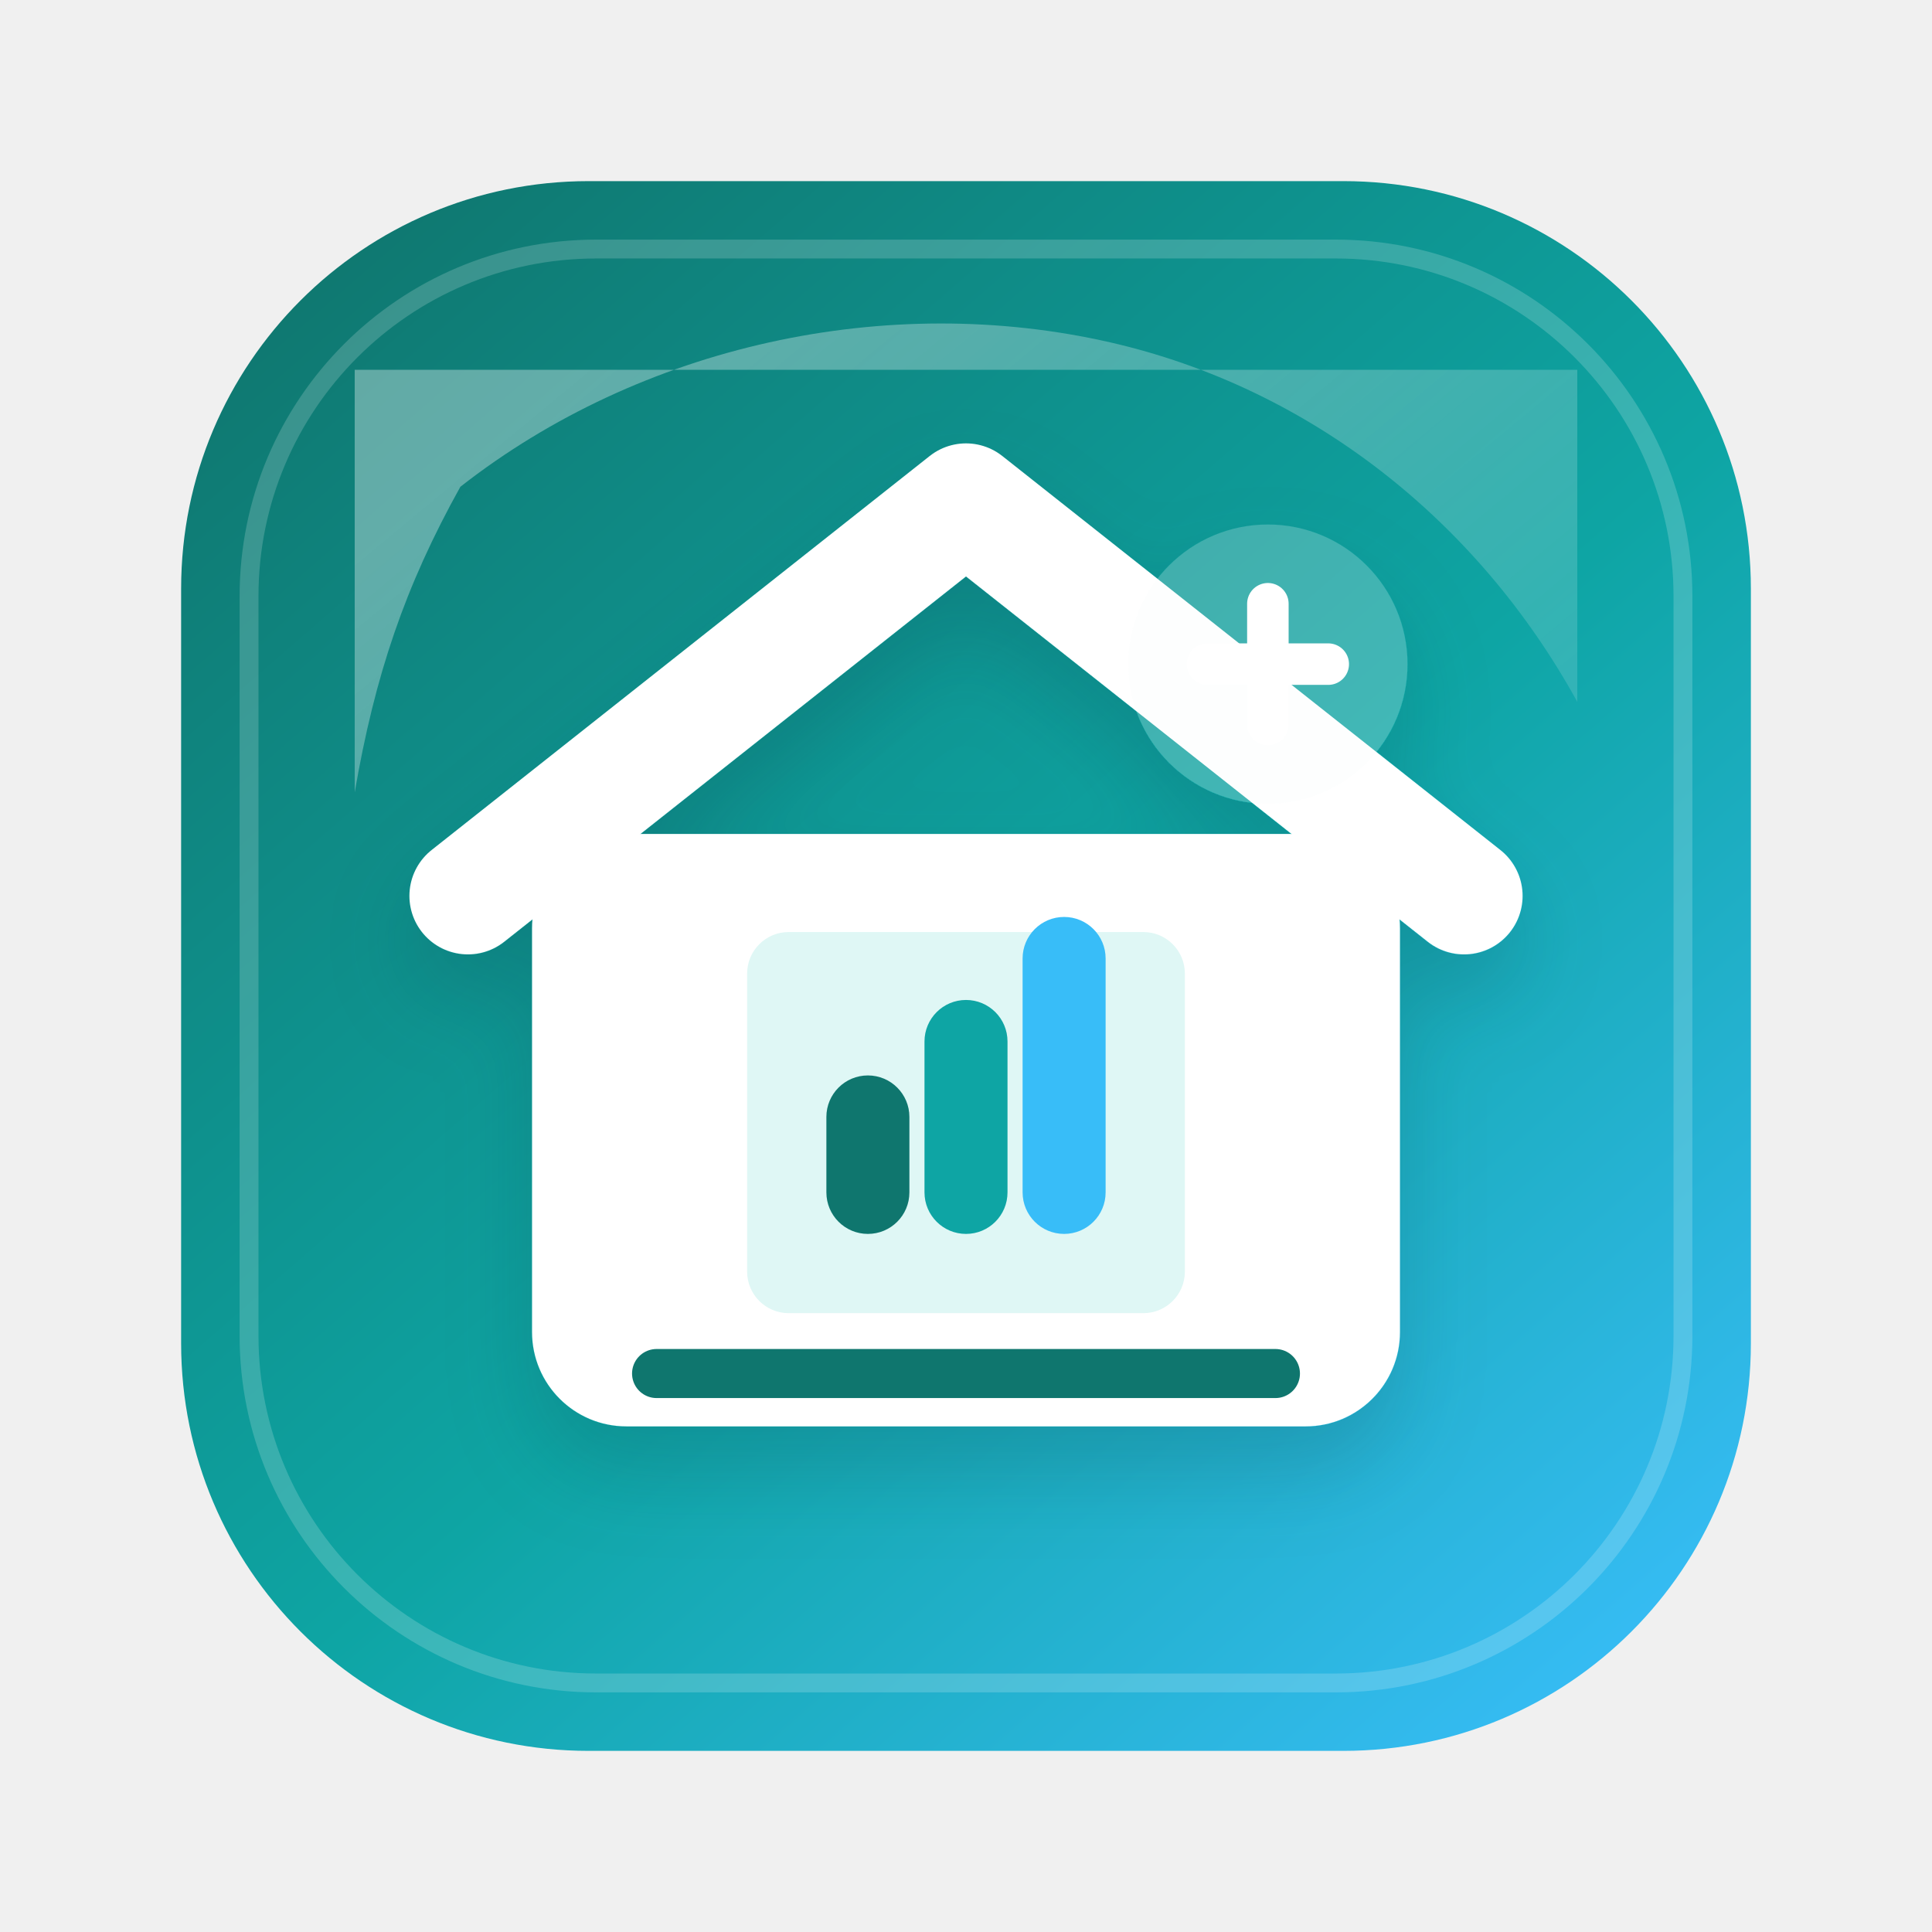
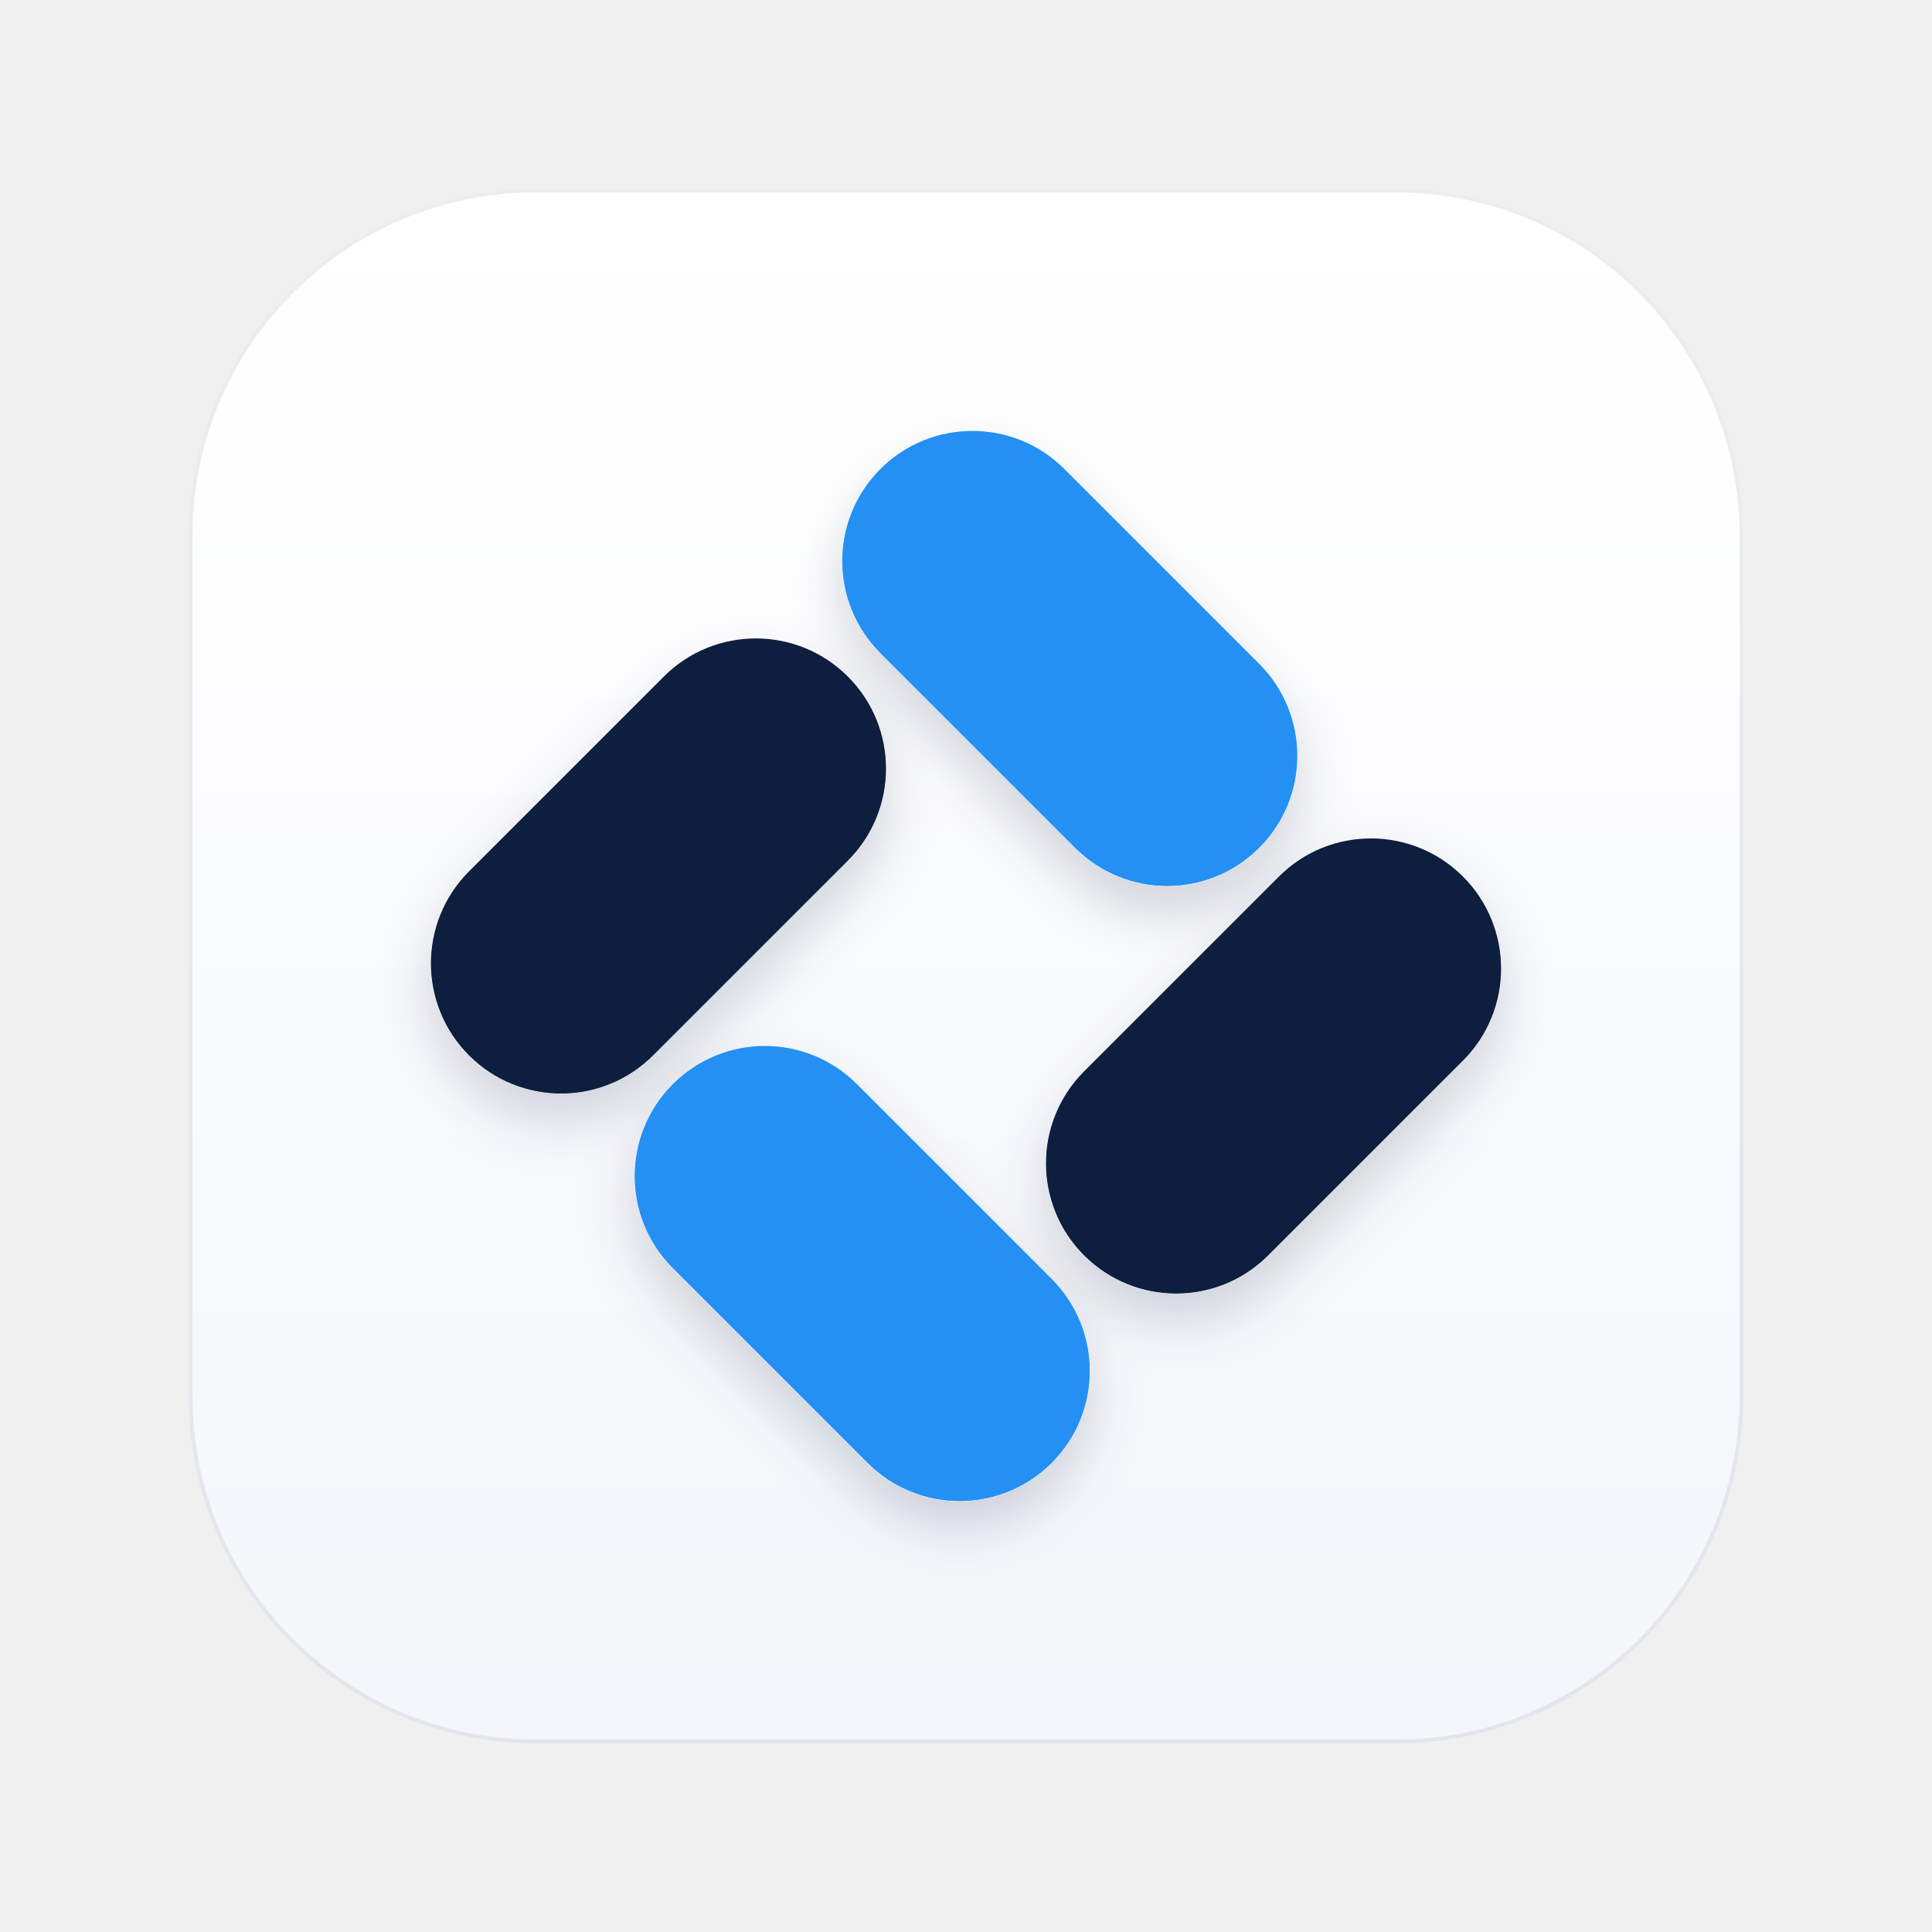
- <svg xmlns="http://www.w3.org/2000/svg" width="1024" height="1024" viewBox="0 0 1024 1024" fill="none">
+ <svg xmlns="http://www.w3.org/2000/svg" width="1024" height="1024" viewBox="0 0 1024 1024" role="img" aria-label="Household Balance Sheet">
  <defs>
-     <linearGradient id="bg" x1="164" y1="112" x2="860" y2="912" gradientUnits="userSpaceOnUse">
-       <stop stop-color="#0F766E" />
-       <stop offset="0.55" stop-color="#0EA5A4" />
-       <stop offset="1" stop-color="#38BDF8" />
+     <linearGradient id="hbs-bg" x1="512" y1="100" x2="512" y2="924" gradientUnits="userSpaceOnUse">
+       <stop offset="0" stop-color="#FFFFFF" />
+       <stop offset="1" stop-color="#F4F6FB" />
    </linearGradient>
-     <linearGradient id="glow" x1="268" y1="228" x2="762" y2="824" gradientUnits="userSpaceOnUse">
-       <stop stop-color="white" stop-opacity="0.46" />
-       <stop offset="1" stop-color="white" stop-opacity="0" />
+     <linearGradient id="hbs-rim" x1="512" y1="100" x2="512" y2="520" gradientUnits="userSpaceOnUse">
+       <stop offset="0" stop-color="#FFFFFF" stop-opacity="0.85" />
+       <stop offset="1" stop-color="#FFFFFF" stop-opacity="0" />
    </linearGradient>
-     <filter id="shadow" x="154" y="144" width="716" height="736" filterUnits="userSpaceOnUse" color-interpolation-filters="sRGB">
-       <feFlood flood-opacity="0" result="BackgroundImageFix" />
-       <feColorMatrix in="SourceAlpha" type="matrix" values="0 0 0 0 0 0 0 0 0 0 0 0 0 0 0 0 0 0 127 0" result="hardAlpha" />
-       <feOffset dy="24" />
-       <feGaussianBlur stdDeviation="22" />
-       <feComposite in2="hardAlpha" operator="out" />
-       <feColorMatrix type="matrix" values="0 0 0 0 0.027 0 0 0 0 0.216 0 0 0 0 0.259 0 0 0 0.18 0" />
-       <feBlend mode="normal" in2="BackgroundImageFix" result="effect1_dropShadow_1_1" />
-       <feBlend mode="normal" in="SourceGraphic" in2="effect1_dropShadow_1_1" result="shape" />
+     <filter id="hbs-mark-shadow" x="180" y="180" width="664" height="700" filterUnits="userSpaceOnUse" color-interpolation-filters="sRGB">
+       <feFlood flood-opacity="0" result="bg" />
+       <feColorMatrix in="SourceAlpha" type="matrix" values="0 0 0 0 0 0 0 0 0 0 0 0 0 0 0 0 0 0 127 0" result="alpha" />
+       <feOffset dy="14" />
+       <feGaussianBlur stdDeviation="14" />
+       <feComposite in2="alpha" operator="out" />
+       <feColorMatrix type="matrix" values="0 0 0 0 0.055 0 0 0 0 0.118 0 0 0 0 0.247 0 0 0 0.18 0" />
+       <feBlend mode="normal" in2="bg" result="shadow" />
+       <feBlend mode="normal" in="SourceGraphic" in2="shadow" />
    </filter>
  </defs>
-   <rect x="96" y="96" width="832" height="832" rx="216" fill="url(#bg)" />
-   <rect x="132" y="132" width="760" height="760" rx="184" stroke="white" stroke-opacity="0.18" stroke-width="10" />
-   <path d="M244 258C339.912 182.951 470.224 154.406 588.497 181.475C694.046 205.63 782.996 275.665 836 372V196H188V420C198.723 357.73 214.701 310.635 244 258Z" fill="url(#glow)" fill-opacity="0.75" />
-   <g filter="url(#shadow)">
-     <path d="M248 474.84L512 266L776 474.84" stroke="white" stroke-width="62" stroke-linecap="round" stroke-linejoin="round" />
-     <path d="M332 442H692C719.614 442 742 464.386 742 492V706C742 733.614 719.614 756 692 756H332C304.386 756 282 733.614 282 706V492C282 464.386 304.386 442 332 442Z" fill="white" />
-     <path d="M396 516C396 503.85 405.85 494 418 494H606C618.15 494 628 503.85 628 516V674C628 686.15 618.15 696 606 696H418C405.85 696 396 686.15 396 674V516Z" fill="#DFF7F5" />
-     <rect x="438" y="570" width="44" height="84" rx="22" fill="#0F766E" />
-     <rect x="490" y="530" width="44" height="124" rx="22" fill="#0EA5A4" />
-     <rect x="542" y="486" width="44" height="168" rx="22" fill="#38BDF8" />
-     <path d="M348 728H676" stroke="#0F766E" stroke-width="26" stroke-linecap="round" />
-     <circle cx="672" cy="352" r="74" fill="#F8FAFC" fill-opacity="0.22" />
-     <path d="M672 320V384" stroke="white" stroke-width="22" stroke-linecap="round" />
-     <path d="M640 352H704" stroke="white" stroke-width="22" stroke-linecap="round" />
+   <rect x="100" y="100" width="824" height="824" rx="184" fill="url(#hbs-bg)" />
+   <rect x="100" y="100" width="824" height="824" rx="184" fill="url(#hbs-rim)" opacity="0.55" />
+   <rect x="101" y="101" width="822" height="822" rx="183" fill="none" stroke="#0E1E3F" stroke-opacity="0.08" stroke-width="2" />
+   <g filter="url(#hbs-mark-shadow)">
+     <g transform="translate(567 349) rotate(45)">
+       <rect x="-142" y="-69" width="284" height="138" rx="69" fill="#2490F3" />
+     </g>
+     <g transform="translate(457 675) rotate(45)">
+       <rect x="-142" y="-69" width="284" height="138" rx="69" fill="#2490F3" />
+     </g>
+     <g transform="translate(349 459) rotate(-45)">
+       <rect x="-142" y="-69" width="284" height="138" rx="69" fill="#0E1E3F" />
+     </g>
+     <g transform="translate(675 565) rotate(-45)">
+       <rect x="-142" y="-69" width="284" height="138" rx="69" fill="#0E1E3F" />
+     </g>
  </g>
</svg>
